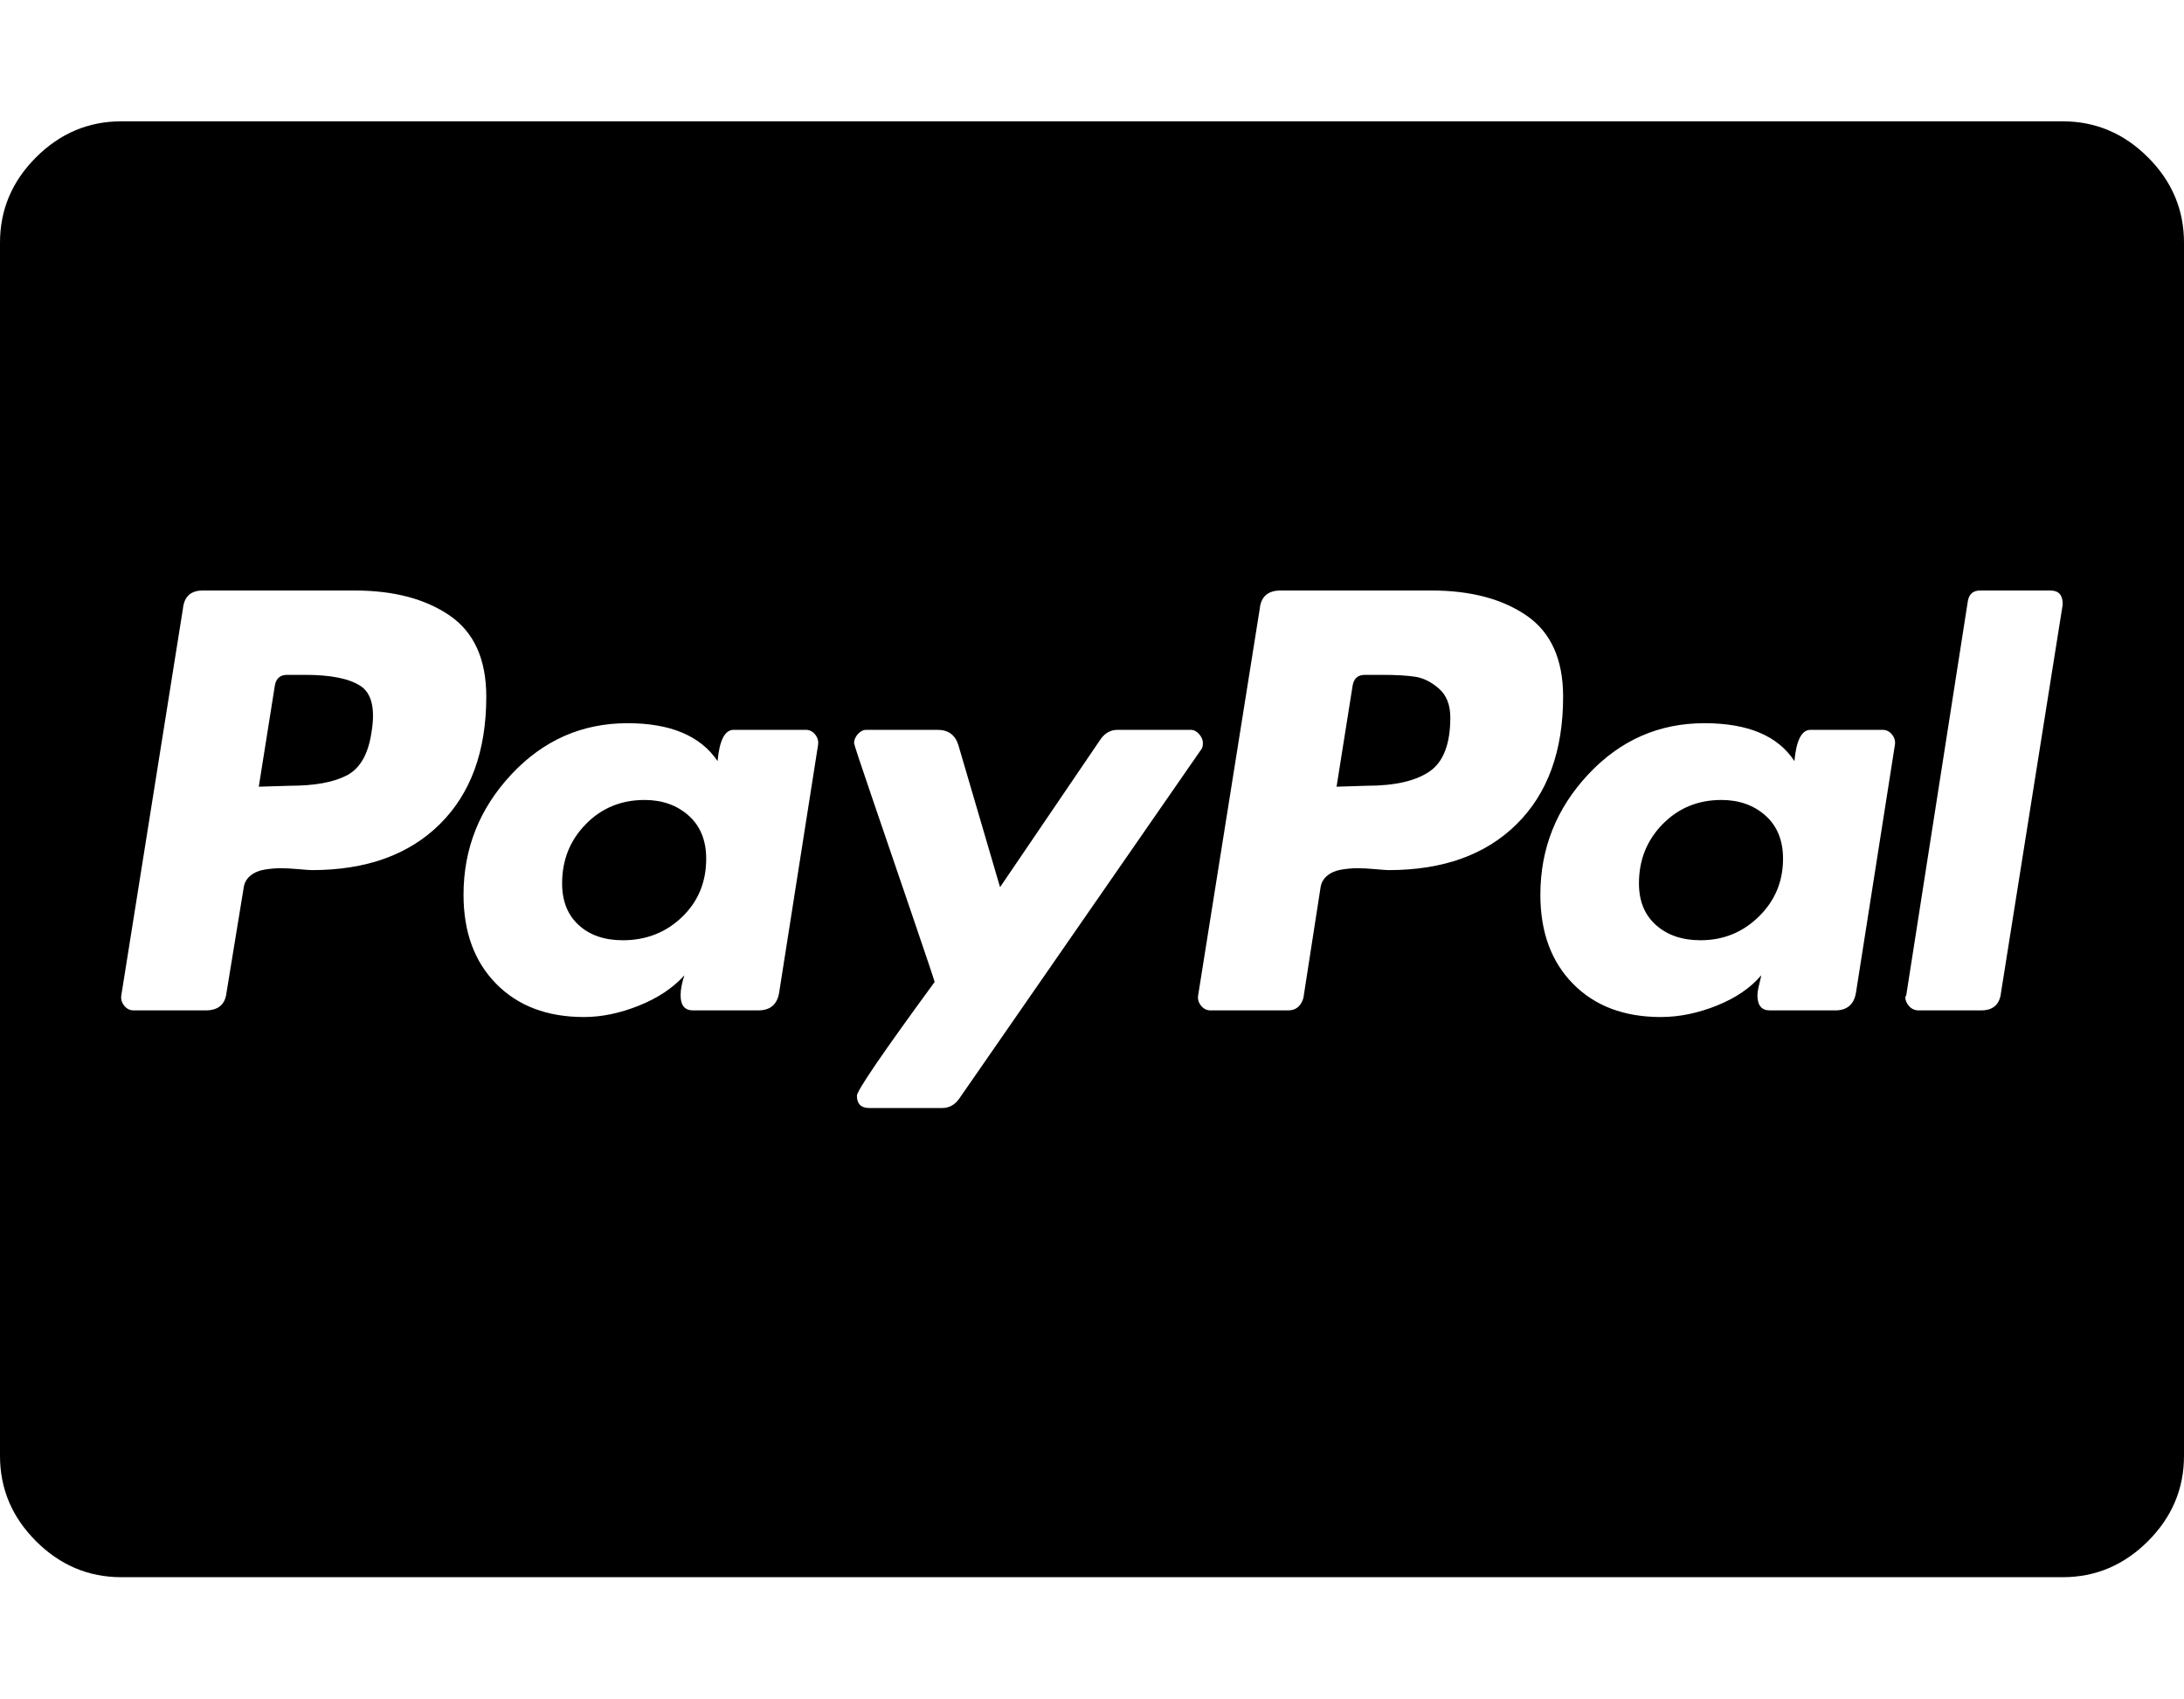
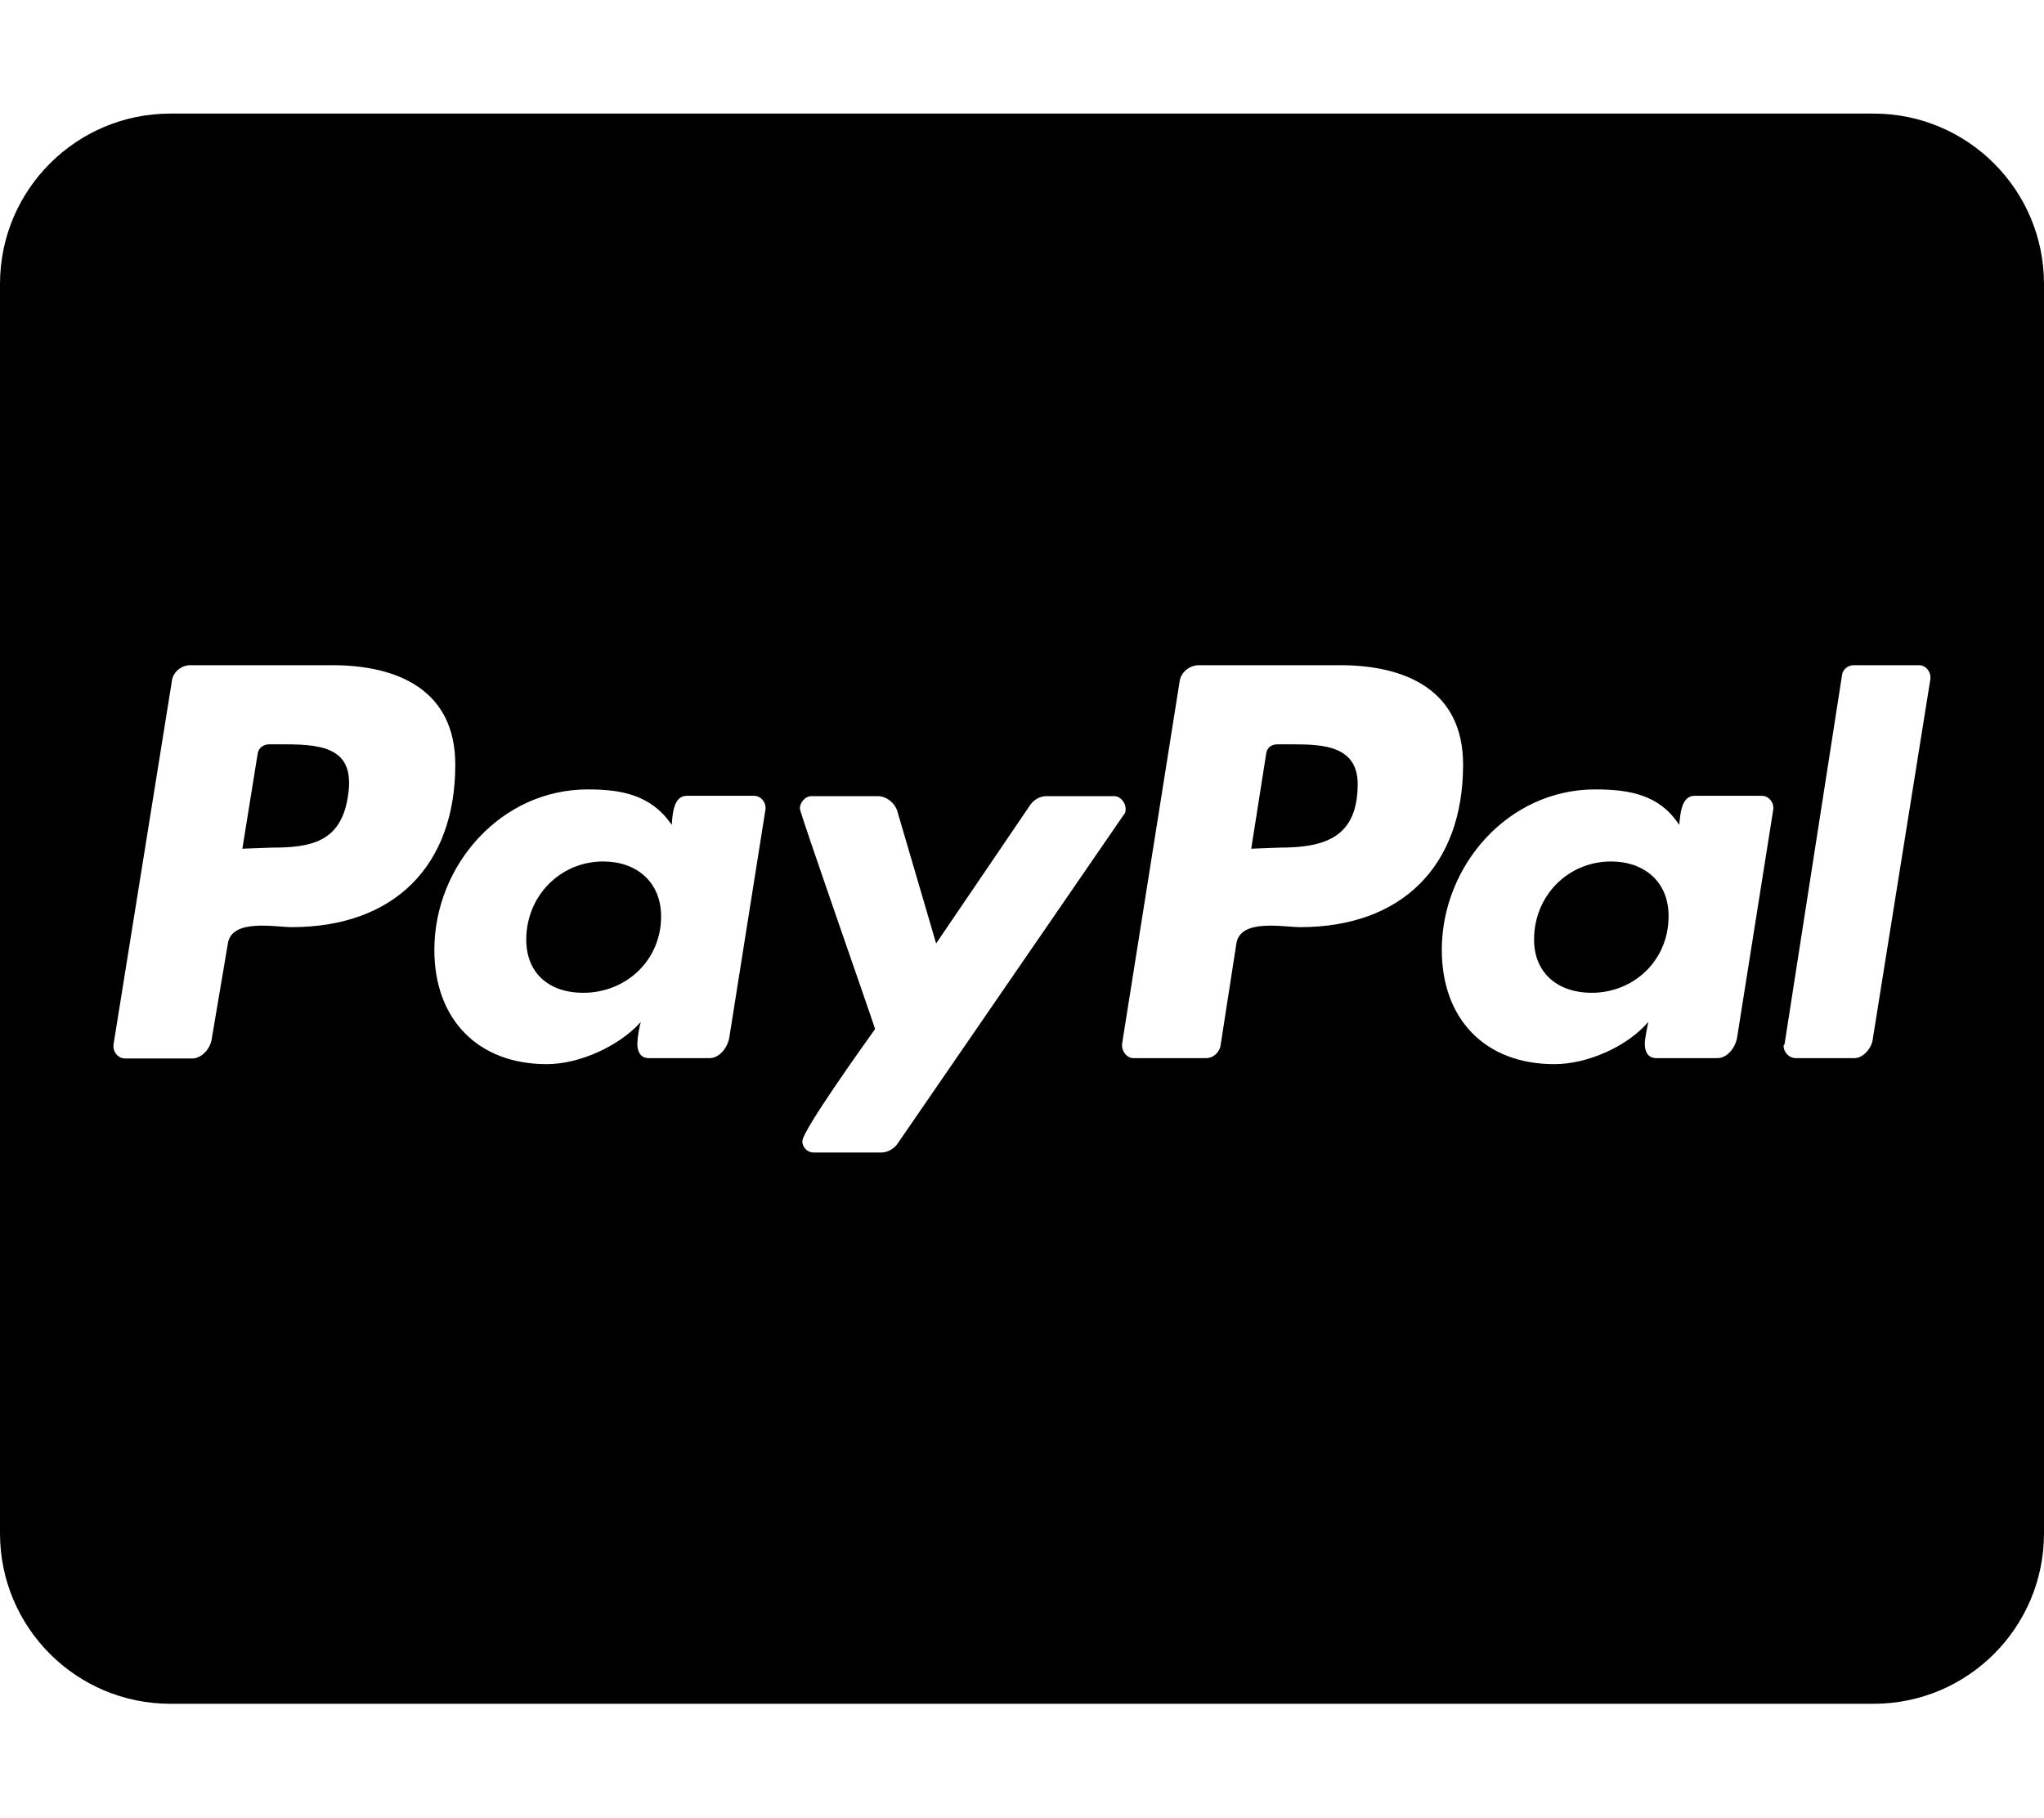
- <svg xmlns="http://www.w3.org/2000/svg" width="2304" height="1792" viewBox="0 0 2304 1792">
-   <path d="M745 906q0 37-25.5 61.5t-62.5 24.5q-29 0-46.5-16t-17.5-44q0-37 25-62.5t62-25.5q28 0 46.5 16.5t18.5 45.5zm785-149q0 42-22 57t-66 15l-32 1 17-107q2-11 13-11h18q22 0 35 2t25 12.5 12 30.5zm351 149q0 36-25.5 61t-61.5 25q-29 0-47-16t-18-44q0-37 25-62.5t62-25.5q28 0 46.5 16.5t18.5 45.5zm-1368-171q0-59-38.5-85.5t-100.5-26.5h-160q-19 0-21 19l-65 408q-1 6 3 11t10 5h76q20 0 22-19l18-110q1-8 7-13t15-6.5 17-1.5 19 1 14 1q86 0 135-48.5t49-134.5zm309 312l41-261q1-6-3-11t-10-5h-76q-14 0-17 33-27-40-95-40-72 0-122.5 54t-50.5 127q0 59 34.5 94t92.5 35q28 0 58-12t48-32q-4 12-4 21 0 16 13 16h69q19 0 22-19zm447-263q0-5-4-9.5t-9-4.5h-77q-11 0-18 10l-106 156-44-150q-5-16-22-16h-75q-5 0-9 4.5t-4 9.5q0 2 19.5 59t42 123 23.5 70q-82 112-82 120 0 13 13 13h77q11 0 18-10l255-368q2-2 2-7zm380-49q0-59-38.5-85.5t-100.5-26.5h-159q-20 0-22 19l-65 408q-1 6 3 11t10 5h82q12 0 16-13l18-116q1-8 7-13t15-6.5 17-1.5 19 1 14 1q86 0 135-48.5t49-134.5zm309 312l41-261q1-6-3-11t-10-5h-76q-14 0-17 33-26-40-95-40-72 0-122.5 54t-50.5 127q0 59 34.5 94t92.5 35q29 0 59-12t47-32q0 1-2 9t-2 12q0 16 13 16h69q19 0 22-19zm218-409v-1q0-14-13-14h-74q-11 0-13 11l-65 416-1 2q0 5 4 9.5t10 4.5h66q19 0 21-19zm-1784 134q-5 35-26 46t-60 11l-33 1 17-107q2-11 13-11h19q40 0 58 11.5t12 48.5zm1912-516v1280q0 52-38 90t-90 38h-2048q-52 0-90-38t-38-90v-1280q0-52 38-90t90-38h2048q52 0 90 38t38 90z" />
+ <svg xmlns="http://www.w3.org/2000/svg" viewBox="0 0 576 512">
+   <path d="M186.3 258.2c0 12.2-9.7 21.5-22 21.5-9.2 0-16-5.2-16-15 0-12.2 9.5-22 21.7-22 9.3 0 16.3 5.7 16.3 15.5zM80.5 209.7h-4.7c-1.5 0-3 1-3.2 2.7l-4.3 26.7 8.2-.3c11 0 19.5-1.5 21.5-14.2 2.3-13.4-6.2-14.9-17.5-14.9zm284 0H360c-1.8 0-3 1-3.2 2.7l-4.2 26.7 8-.3c13 0 22-3 22-18-.1-10.6-9.6-11.1-18.1-11.1zM576 80v352c0 26.5-21.5 48-48 48H48c-26.5 0-48-21.5-48-48V80c0-26.5 21.5-48 48-48h480c26.5 0 48 21.5 48 48zM128.3 215.4c0-21-16.2-28-34.7-28h-40c-2.5 0-5 2-5.2 4.7L32 294.2c-.3 2 1.2 4 3.2 4h19c2.7 0 5.2-2.9 5.5-5.7l4.5-26.6c1-7.2 13.2-4.7 18-4.7 28.6 0 46.1-17 46.1-45.8zm84.2 8.8h-19c-3.8 0-4 5.5-4.2 8.2-5.8-8.5-14.2-10-23.7-10-24.5 0-43.2 21.5-43.2 45.2 0 19.5 12.2 32.2 31.7 32.2 9 0 20.2-4.9 26.5-11.9-.5 1.5-1 4.7-1 6.2 0 2.3 1 4 3.2 4H200c2.7 0 5-2.9 5.5-5.7l10.2-64.3c.3-1.9-1.2-3.9-3.2-3.9zm40.5 97.9l63.7-92.6c.5-.5.5-1 .5-1.7 0-1.7-1.5-3.5-3.2-3.5h-19.2c-1.7 0-3.5 1-4.5 2.5l-26.5 39-11-37.5c-.8-2.2-3-4-5.5-4h-18.7c-1.7 0-3.2 1.8-3.2 3.5 0 1.2 19.5 56.8 21.2 62.1-2.7 3.8-20.5 28.6-20.5 31.6 0 1.8 1.5 3.2 3.2 3.2h19.2c1.8-.1 3.5-1.1 4.5-2.6zm159.3-106.7c0-21-16.2-28-34.7-28h-39.7c-2.7 0-5.2 2-5.5 4.7l-16.2 102c-.2 2 1.3 4 3.2 4h20.5c2 0 3.5-1.5 4-3.2l4.5-29c1-7.2 13.2-4.7 18-4.7 28.4 0 45.9-17 45.9-45.8zm84.2 8.8h-19c-3.8 0-4 5.5-4.3 8.2-5.5-8.5-14-10-23.7-10-24.5 0-43.2 21.5-43.2 45.2 0 19.5 12.2 32.2 31.7 32.2 9.3 0 20.5-4.9 26.5-11.9-.3 1.5-1 4.7-1 6.2 0 2.3 1 4 3.2 4H484c2.7 0 5-2.9 5.5-5.7l10.2-64.3c.3-1.9-1.2-3.9-3.2-3.9zm47.5-33.3c0-2-1.5-3.5-3.2-3.5h-18.5c-1.5 0-3 1.2-3.2 2.7l-16.2 104-.3.5c0 1.8 1.5 3.5 3.5 3.5h16.5c2.5 0 5-2.9 5.2-5.7L544 191.2v-.3zm-90 51.8c-12.2 0-21.7 9.7-21.7 22 0 9.7 7 15 16.2 15 12 0 21.7-9.2 21.7-21.5.1-9.8-6.9-15.5-16.2-15.5z" />
</svg>
